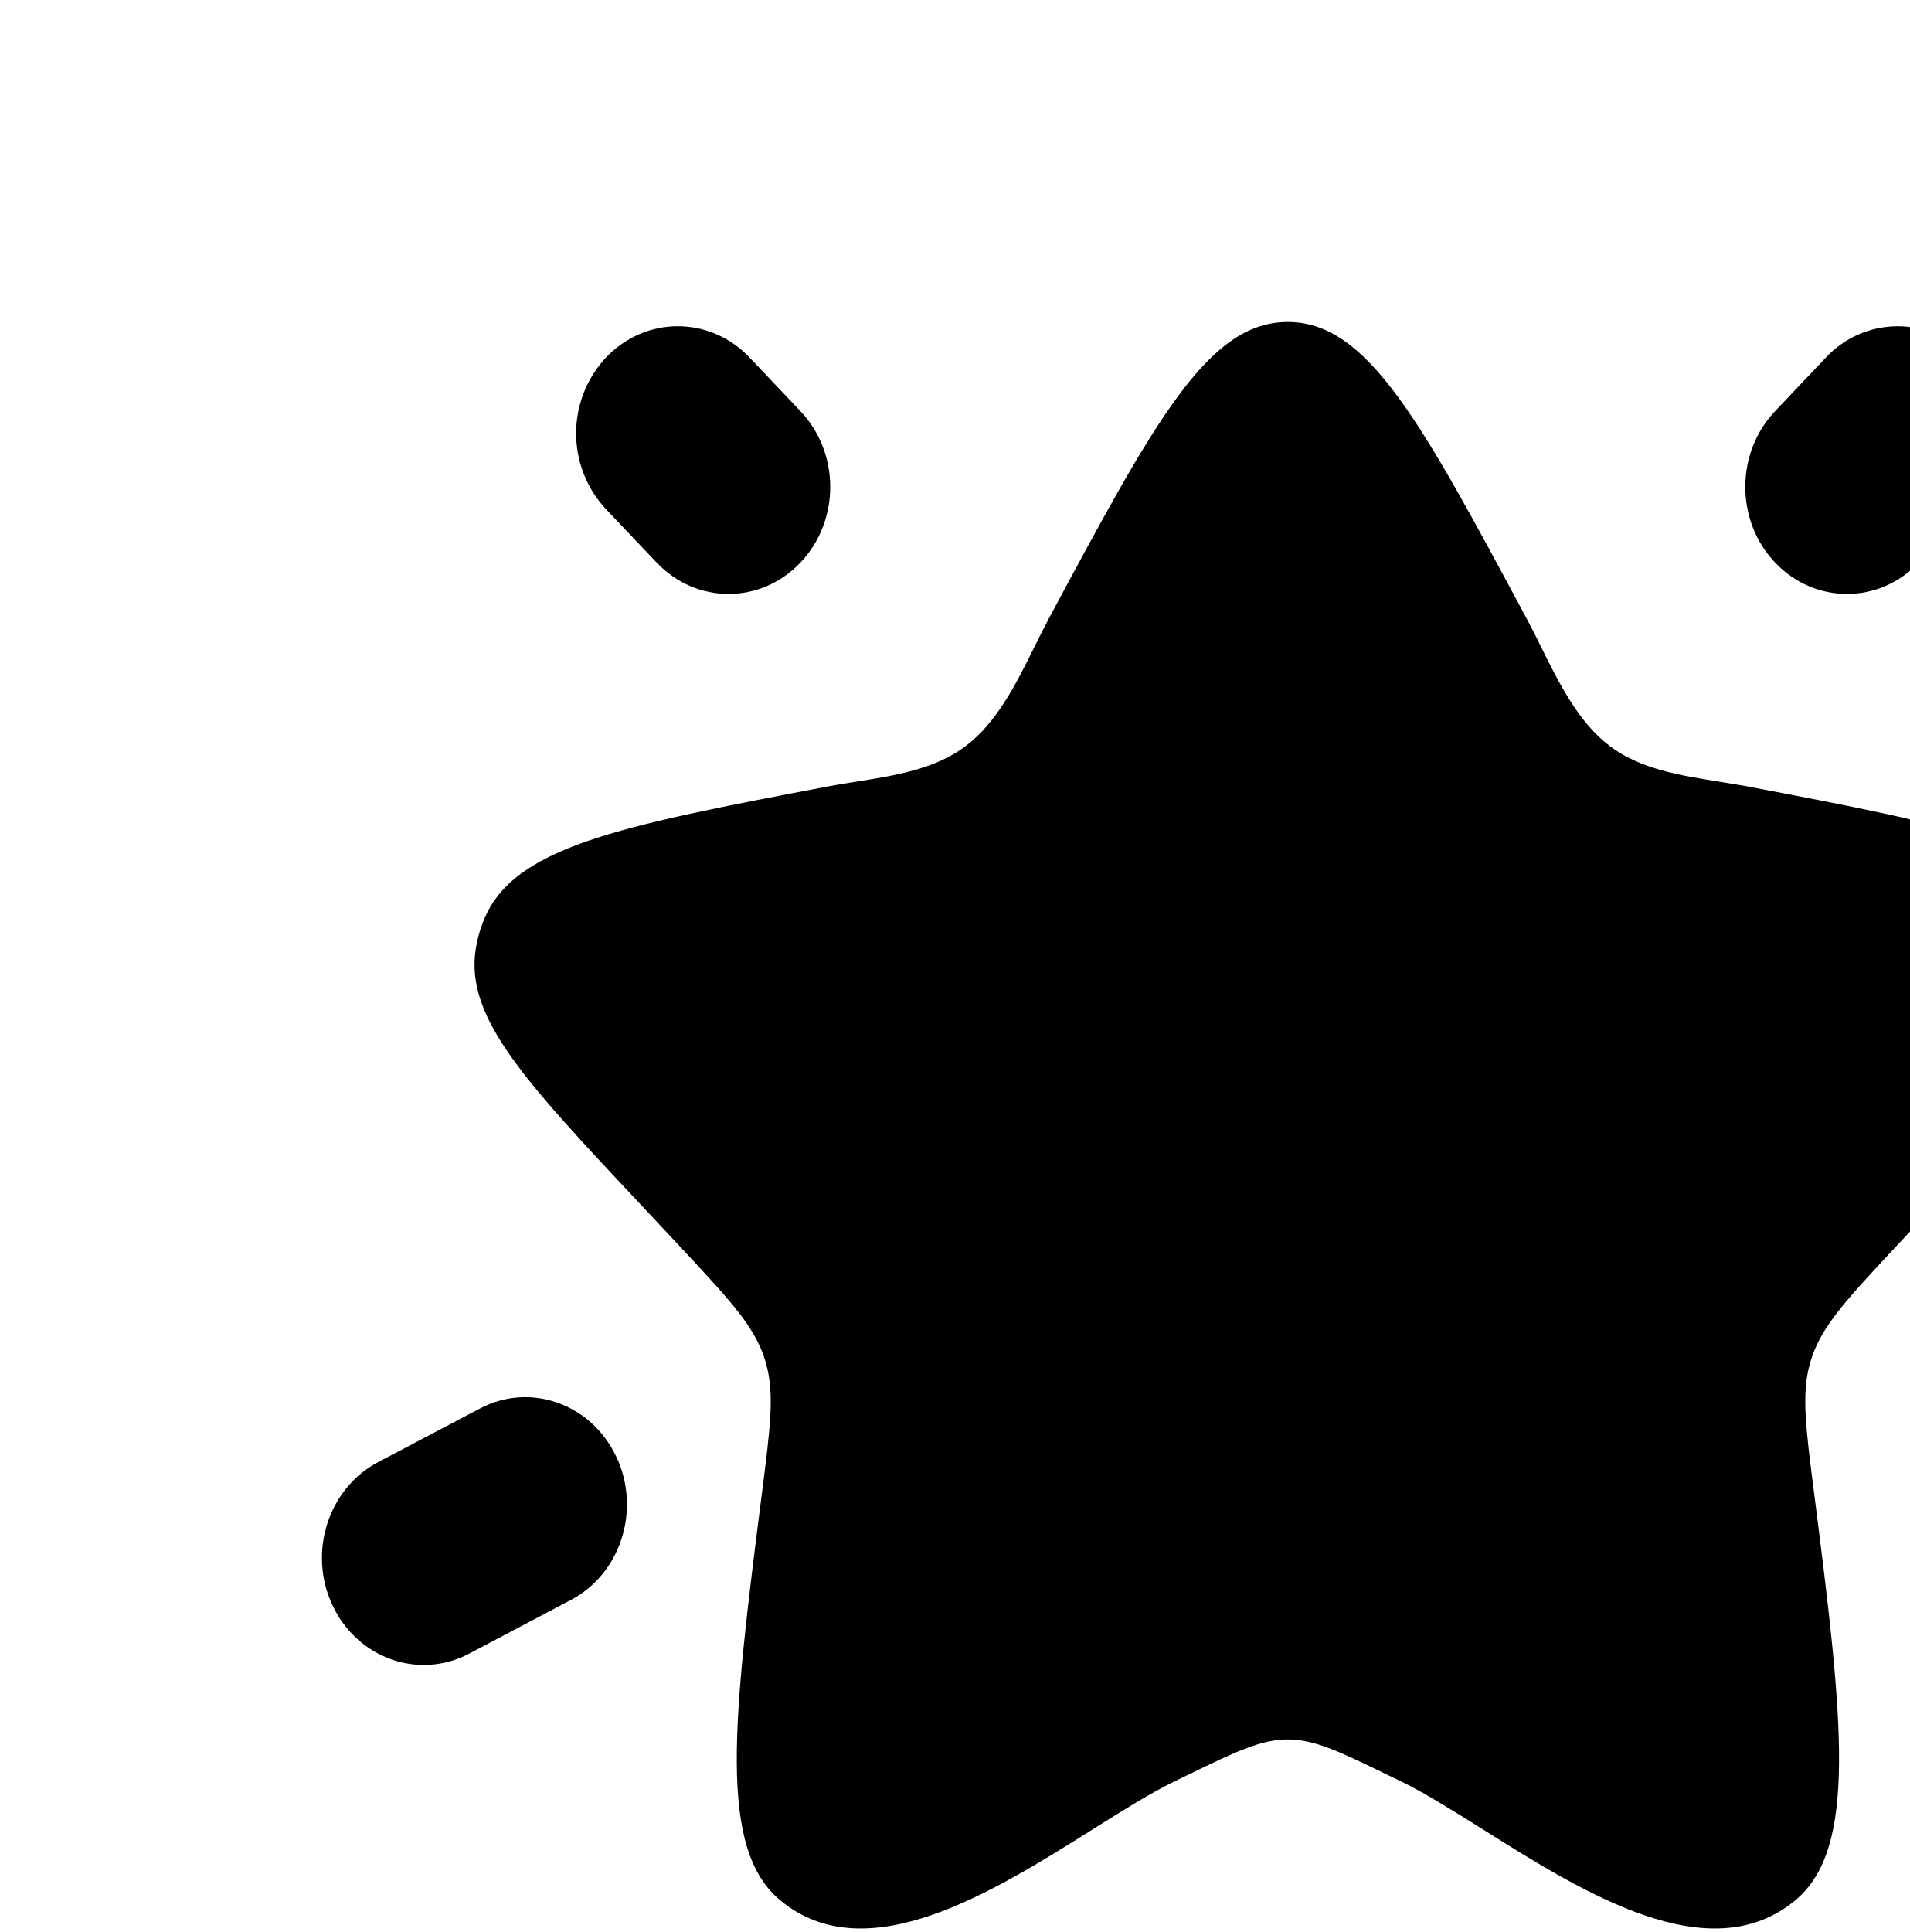
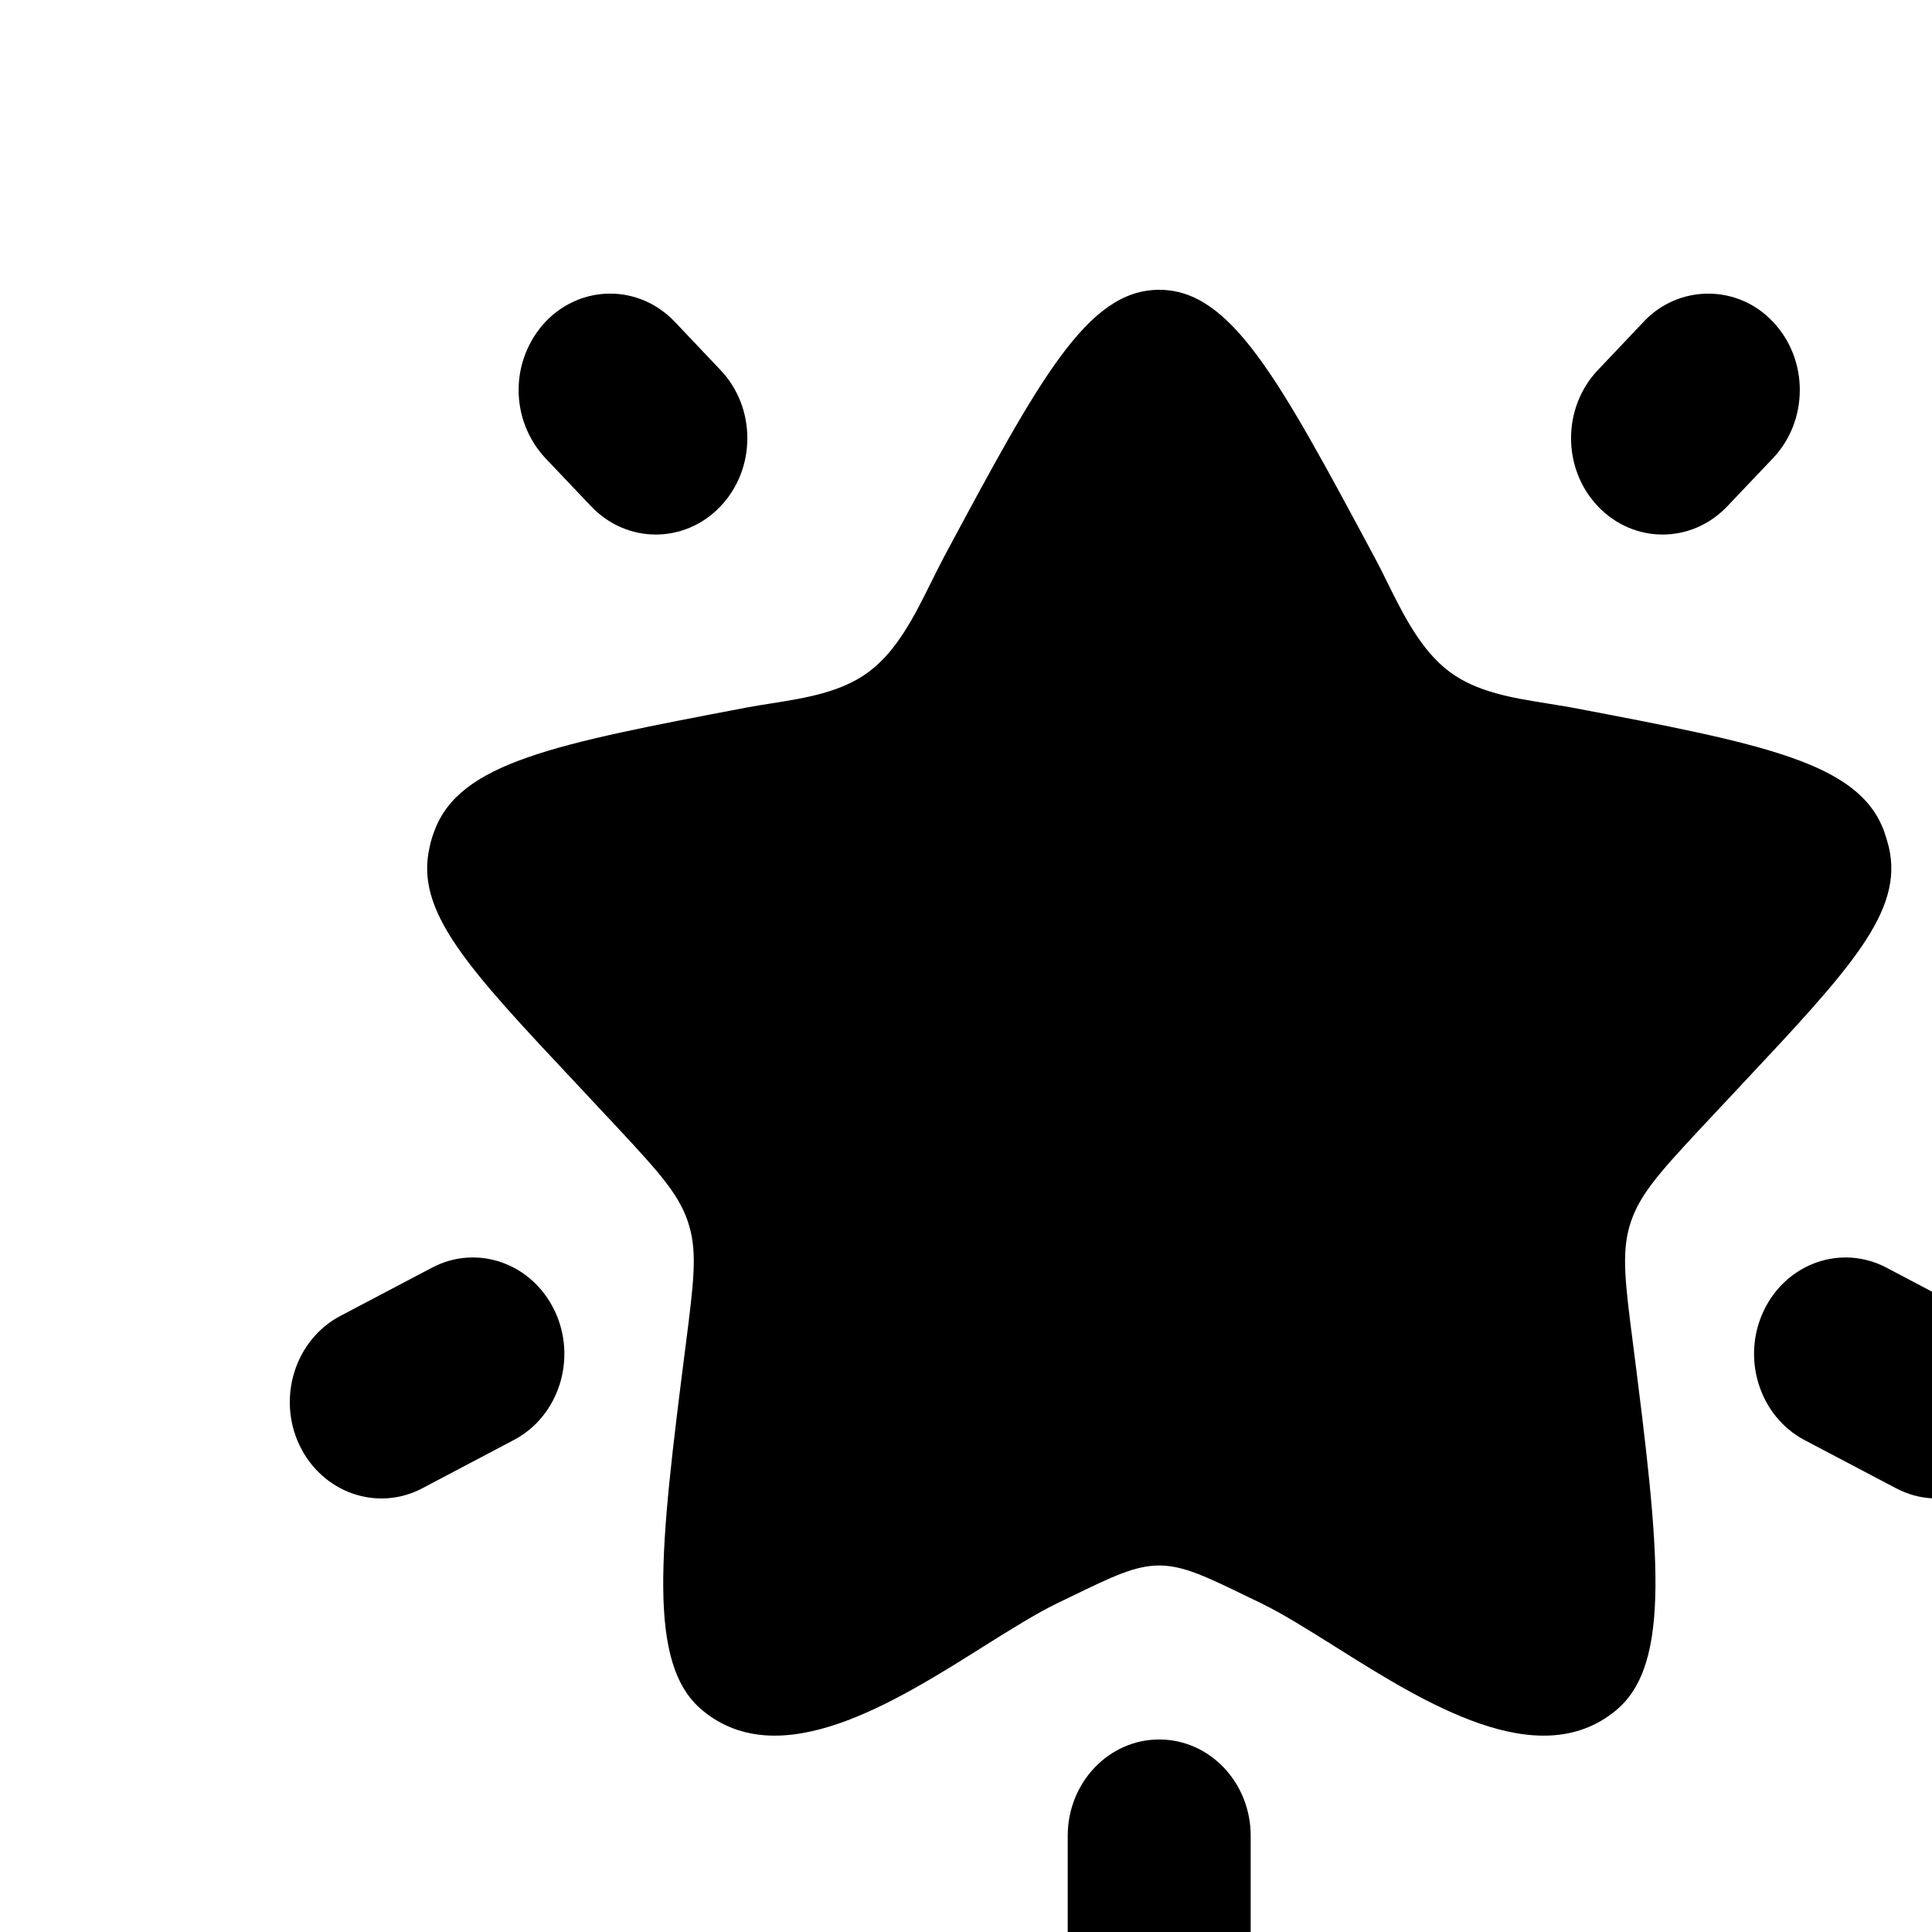
- <svg xmlns="http://www.w3.org/2000/svg">
+ <svg xmlns="http://www.w3.org/2000/svg" width="20" height="20">
  <path fill="currentColor" d="M9.775 5.76q-.068.13-.136.268c-.17.343-.35.705-.643.925-.283.213-.656.272-1.007.328q-.133.02-.258.043c-1.984.378-2.976.567-3.236 1.283a1 1 0 0 0-.047.16c-.157.666.394 1.254 1.525 2.458l.43.46c.443.476.645.702.733 1.01.083.287.043.597-.036 1.217-.272 2.13-.41 3.312.172 3.794.802.664 1.982-.078 2.913-.664.281-.176.539-.338.757-.444q.077-.036.145-.07c.427-.207.663-.322.913-.322s.486.115.913.322l.145.07c.218.106.476.268.757.444.931.586 2.11 1.328 2.913.664.583-.482.449-1.663.177-3.794-.08-.62-.119-.93-.037-1.216.089-.309.29-.535.734-1.012l.416-.444c1.139-1.215 1.691-1.804 1.535-2.472a2 2 0 0 0-.048-.16c-.26-.717-1.252-.906-3.236-1.284l-.258-.043c-.351-.056-.724-.115-1.007-.328-.293-.22-.473-.582-.643-.925q-.067-.139-.136-.267C13.238 3.92 12.744 3 12 3s-1.238.92-2.225 2.76M5.646 4.743a1.036 1.036 0 0 1 0-1.411c.37-.39.97-.39 1.34 0l.473.499c.37.39.37 1.021 0 1.41-.37.39-.97.39-1.34 0zm12.708 0c.37-.39.37-1.022 0-1.411a.914.914 0 0 0-1.34 0l-.473.499c-.37.39-.37 1.021 0 1.41.37.39.97.39 1.34 0z" />
  <path fill="currentColor" d="M5.742 13.57c-.234-.494-.803-.694-1.27-.447l-.948.499c-.468.246-.658.846-.424 1.338s.803.693 1.271.447l.948-.5c.468-.246.657-.845.423-1.338m13.787-.446c-.468-.247-1.037-.047-1.271.446s-.044 1.092.423 1.339l.948.499c.468.246 1.037.046 1.27-.447.235-.492.045-1.092-.423-1.338zM12 18.007c.523 0 .947.446.947.997v.998c0 .551-.424.998-.947.998s-.947-.447-.947-.998v-.998c0-.55.424-.997.947-.997" />
</svg>
